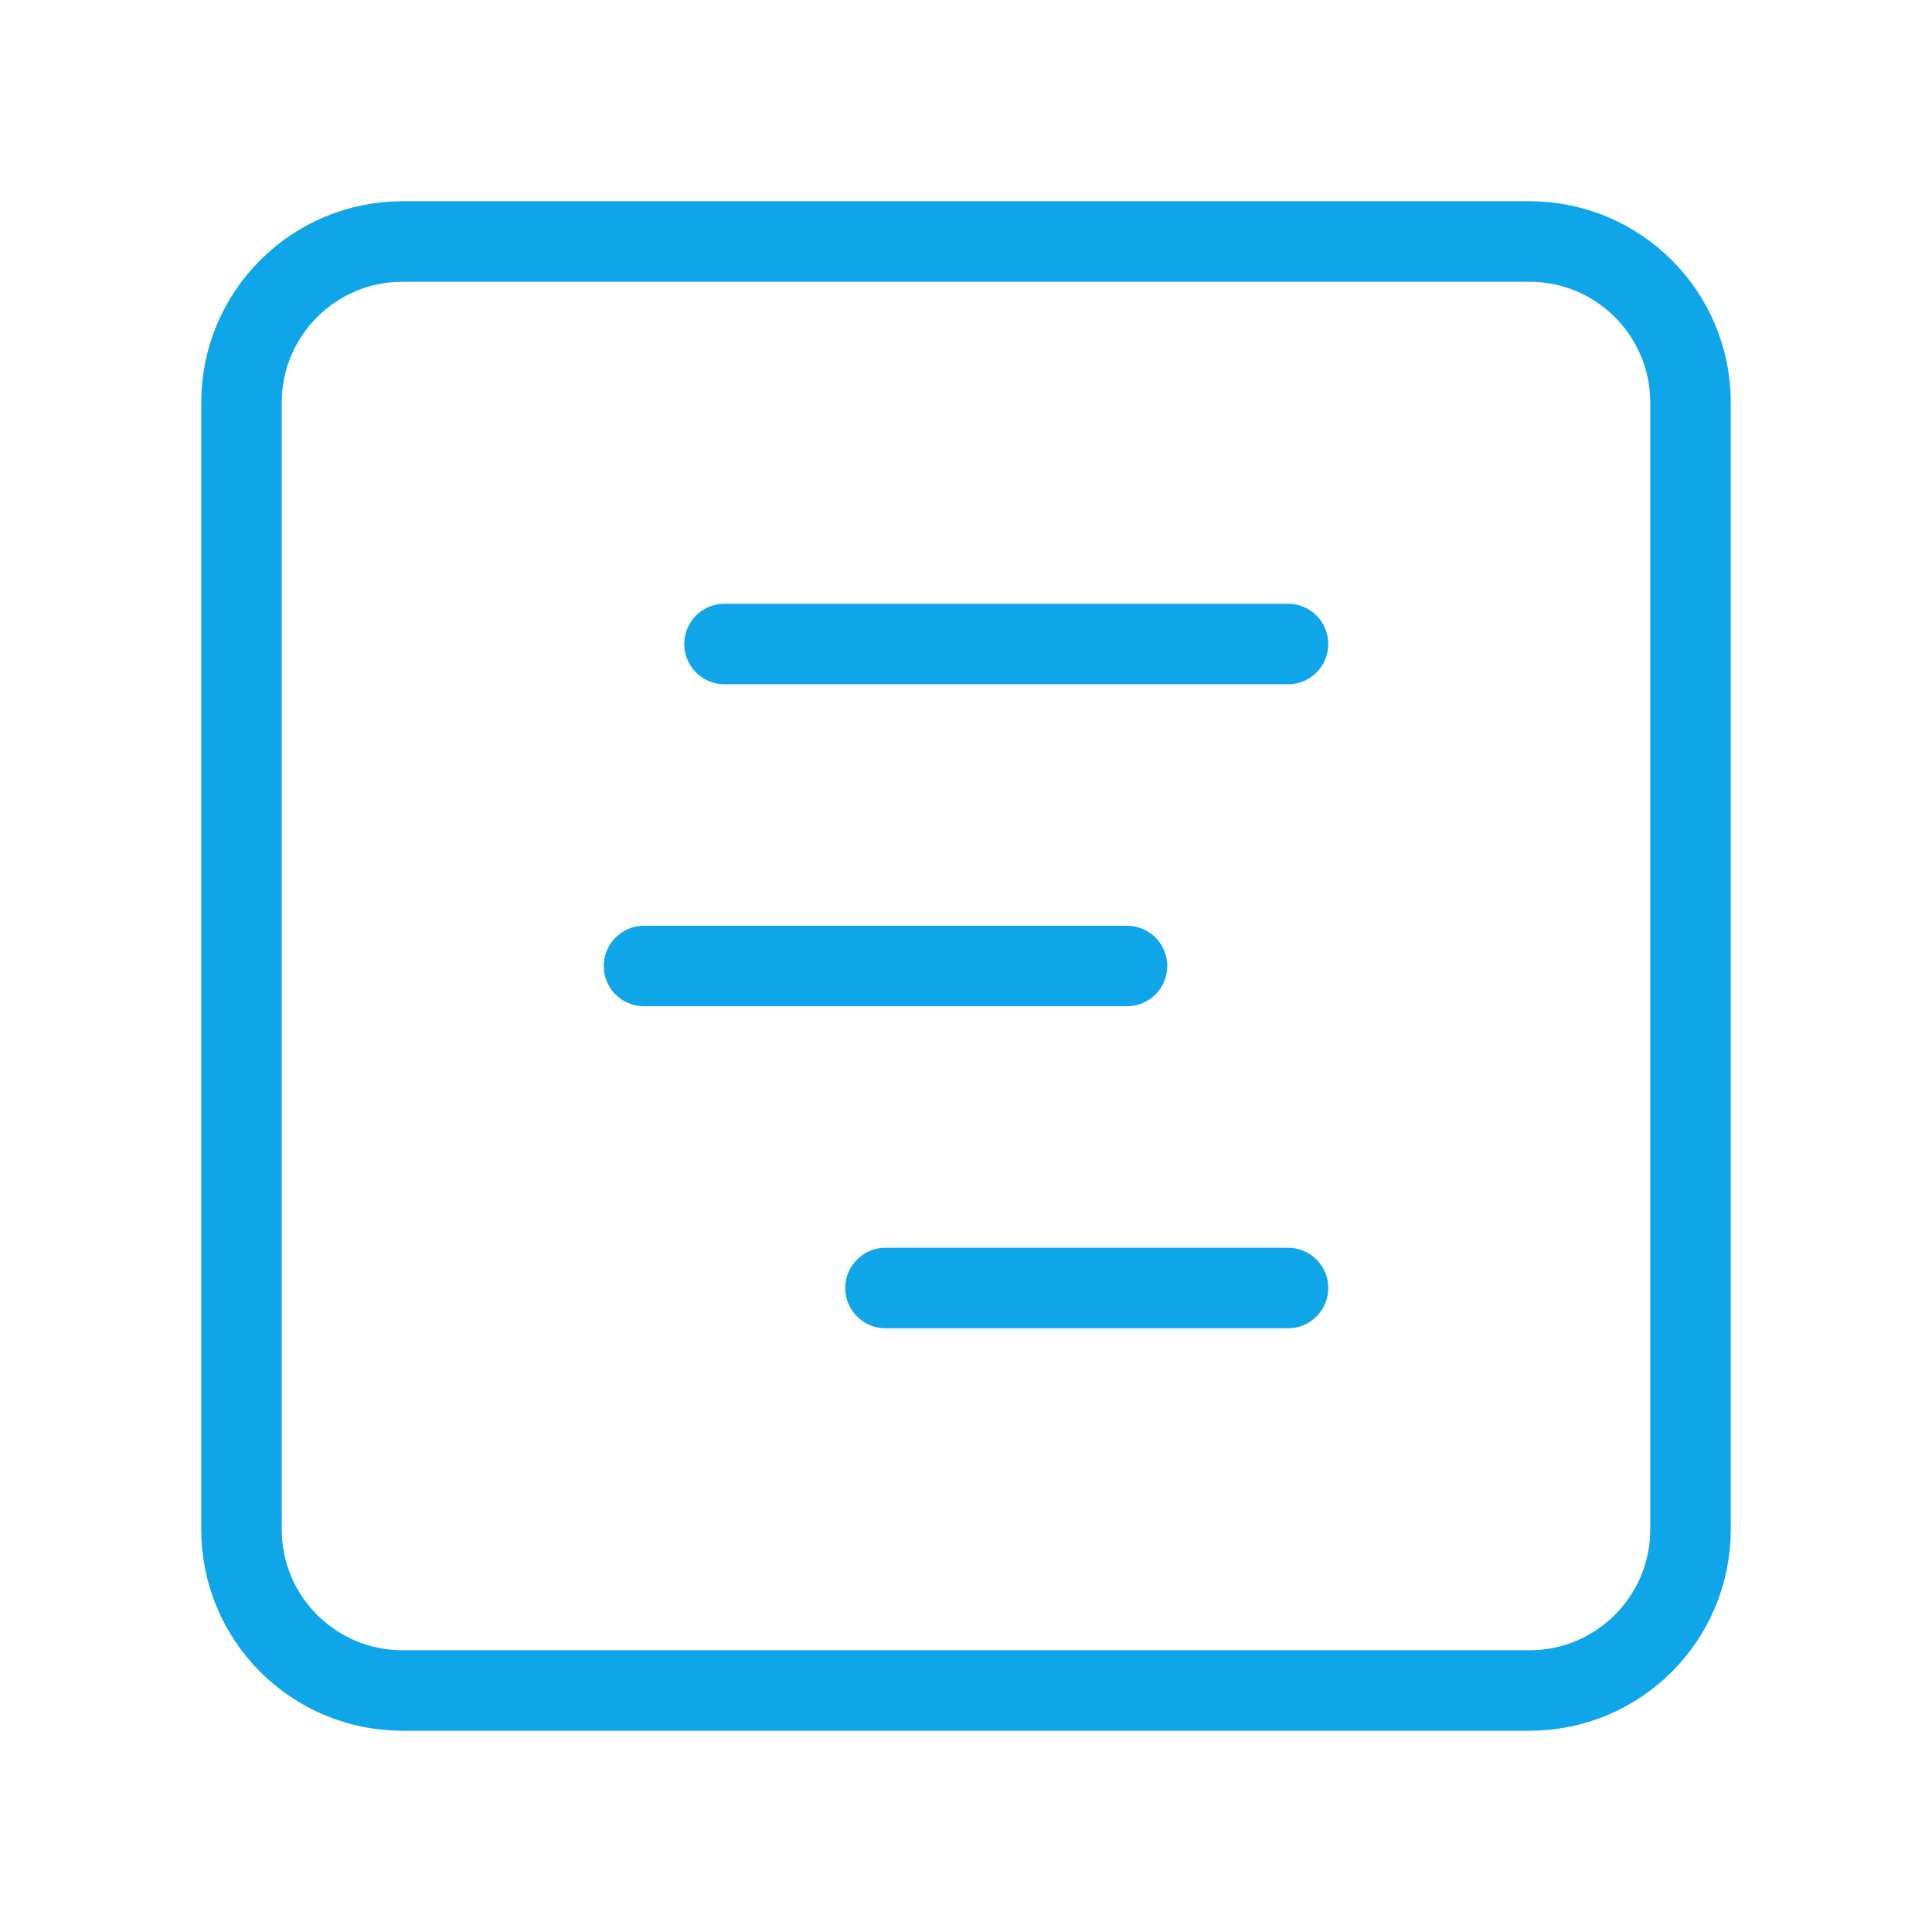
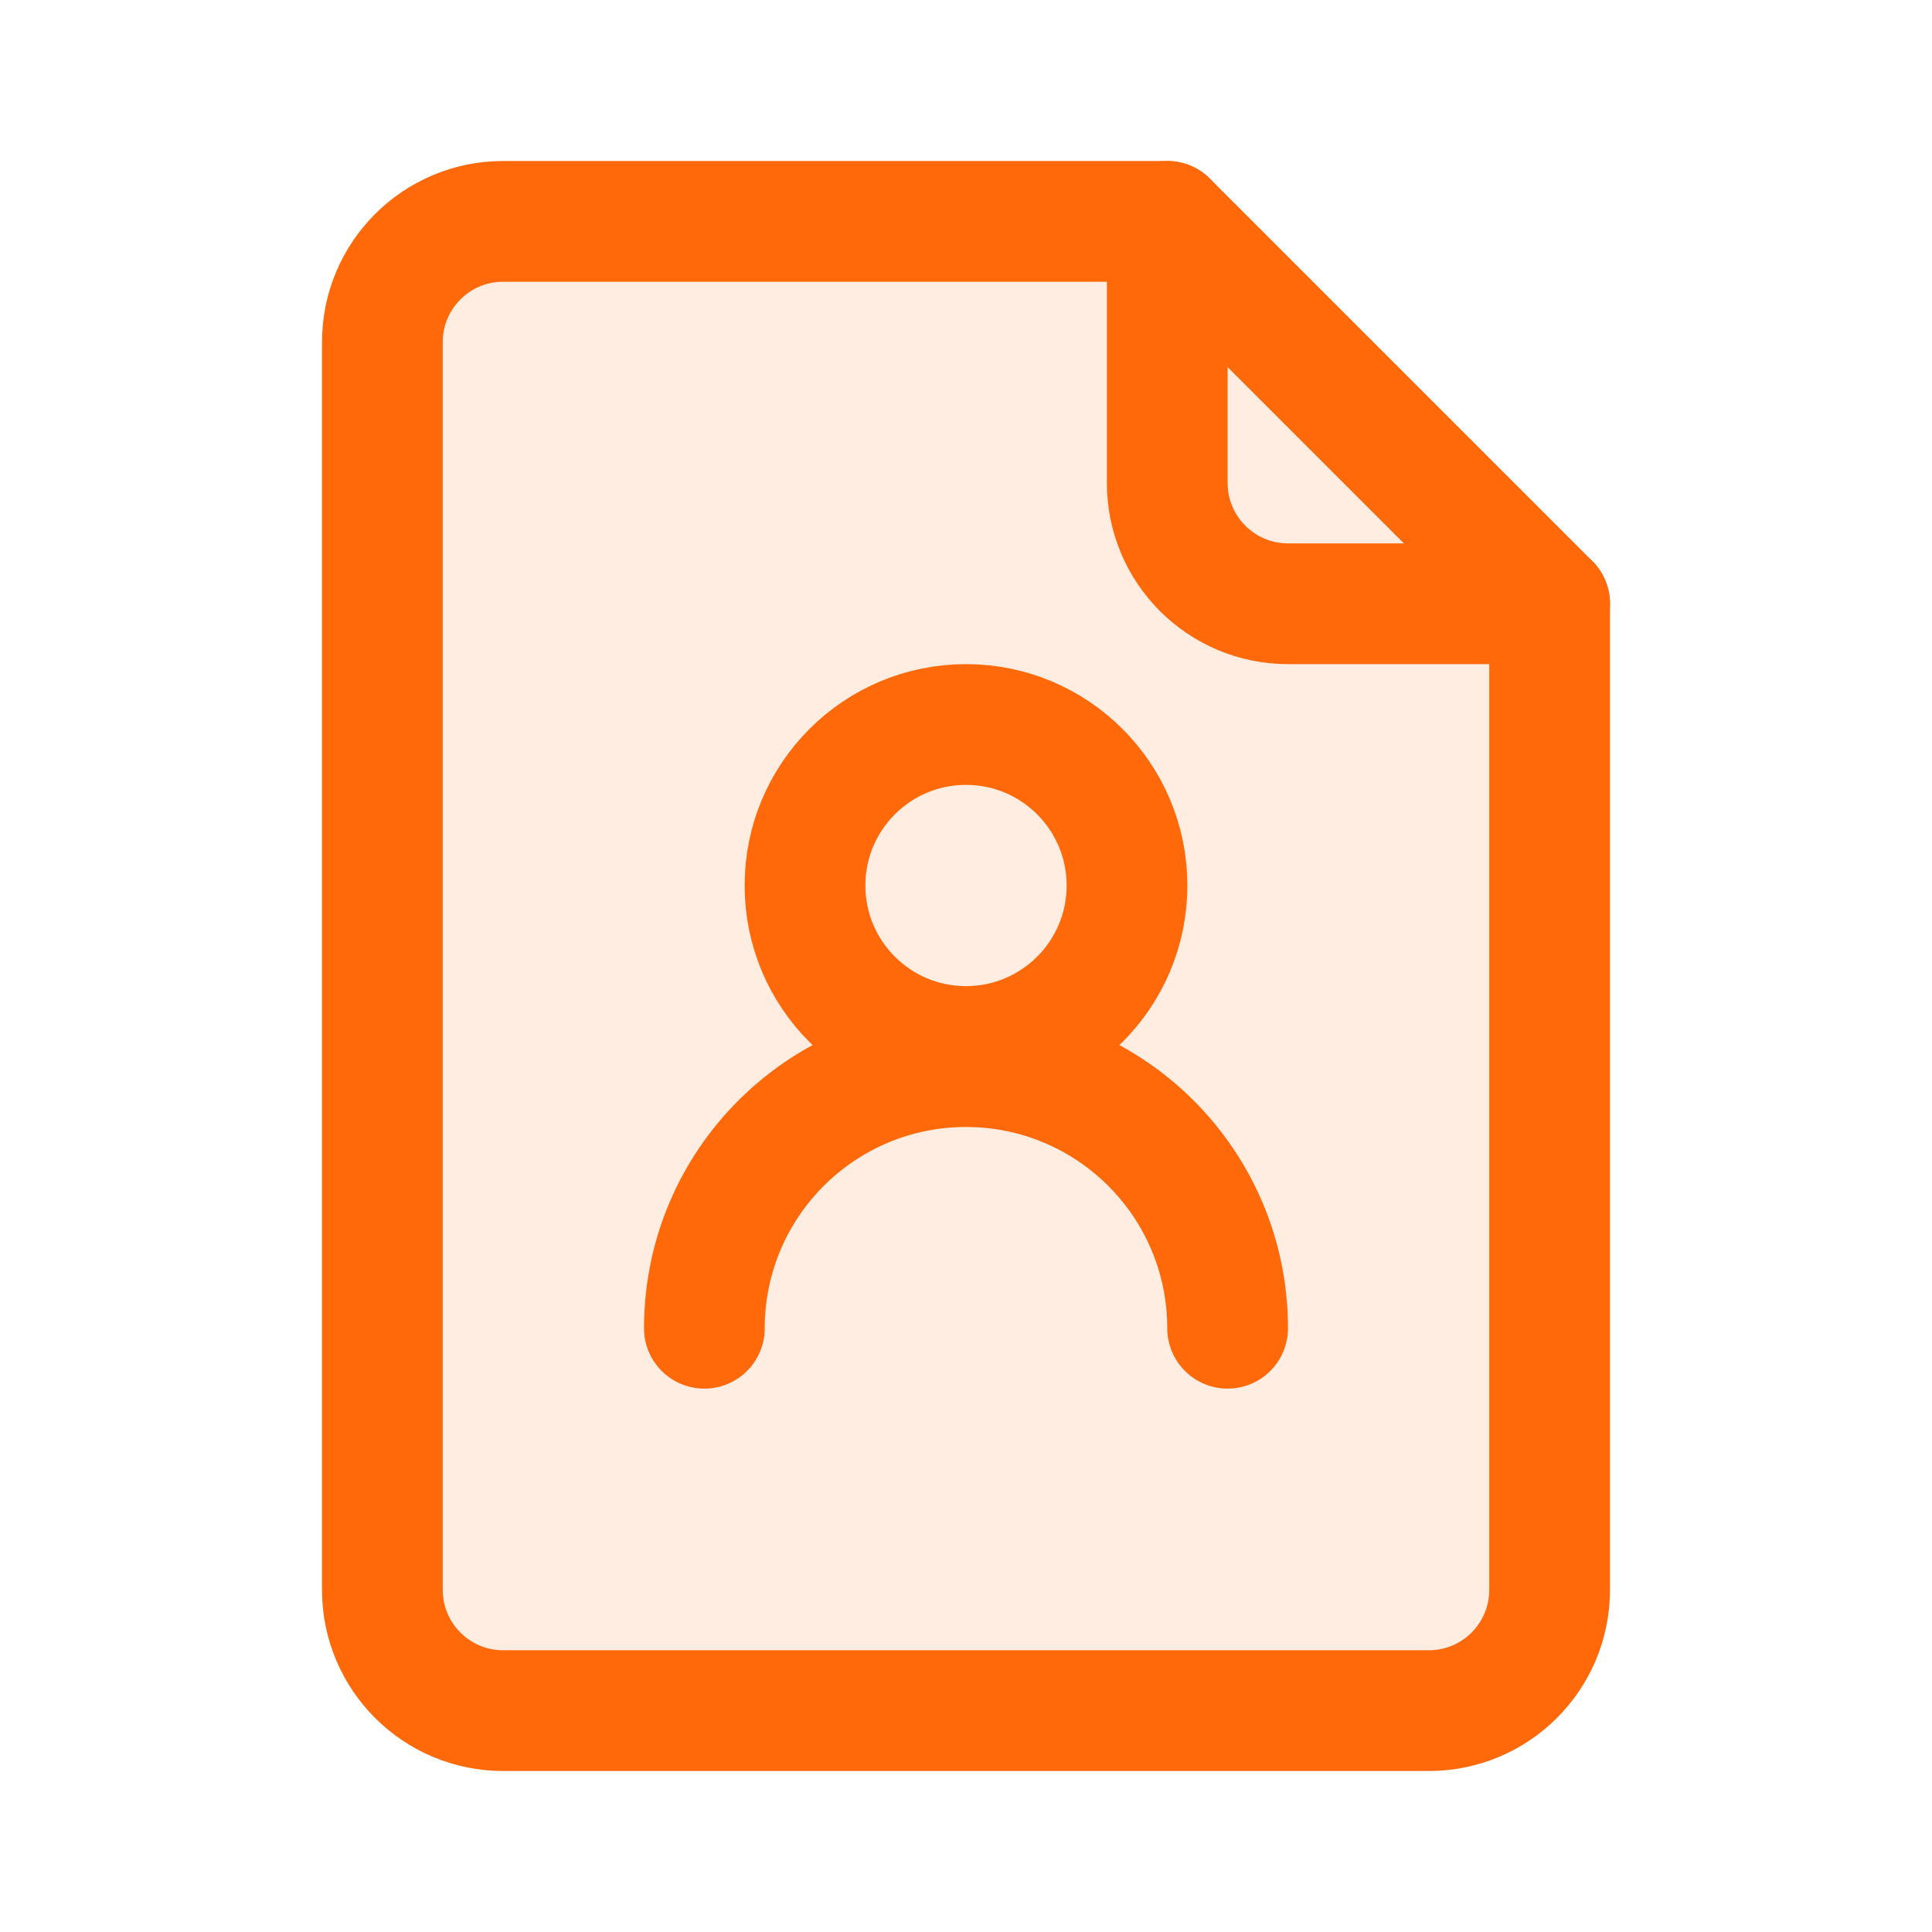
- <svg xmlns="http://www.w3.org/2000/svg" width="44" height="44" viewBox="0 0 24 24" fill="none" stroke="#0ea5e9" stroke-width="1" stroke-linecap="round" stroke-linejoin="round" className="lucide lucide-gantt-chart-square">
-   <rect width="18" height="18" x="3" y="3" rx="2" />
-   <path d="M9 8h7" />
-   <path d="M8 12h6" />
-   <path d="M11 16h5" />
+ <svg xmlns="http://www.w3.org/2000/svg" viewBox="0 0 24 24" fill="none" stroke="#ff690a" stroke-width="1.5" stroke-linecap="round" stroke-linejoin="round">
+   <path d="M14.5 2.75H6.25a1.5 1.5 0 0 0-1.5 1.5v15.5a1.5 1.5 0 0 0 1.5 1.5h11.5a1.5 1.5 0 0 0 1.5-1.5V7.5Z" fill="#ff690a" fill-opacity=".12" />
+   <path d="M14.5 2.75V6a1.5 1.5 0 0 0 1.5 1.5h3.25" />
+   <circle cx="12" cy="11" r="2" />
+   <path d="M8.75 16.5a3.25 3.25 0 0 1 6.5 0" />
</svg>
